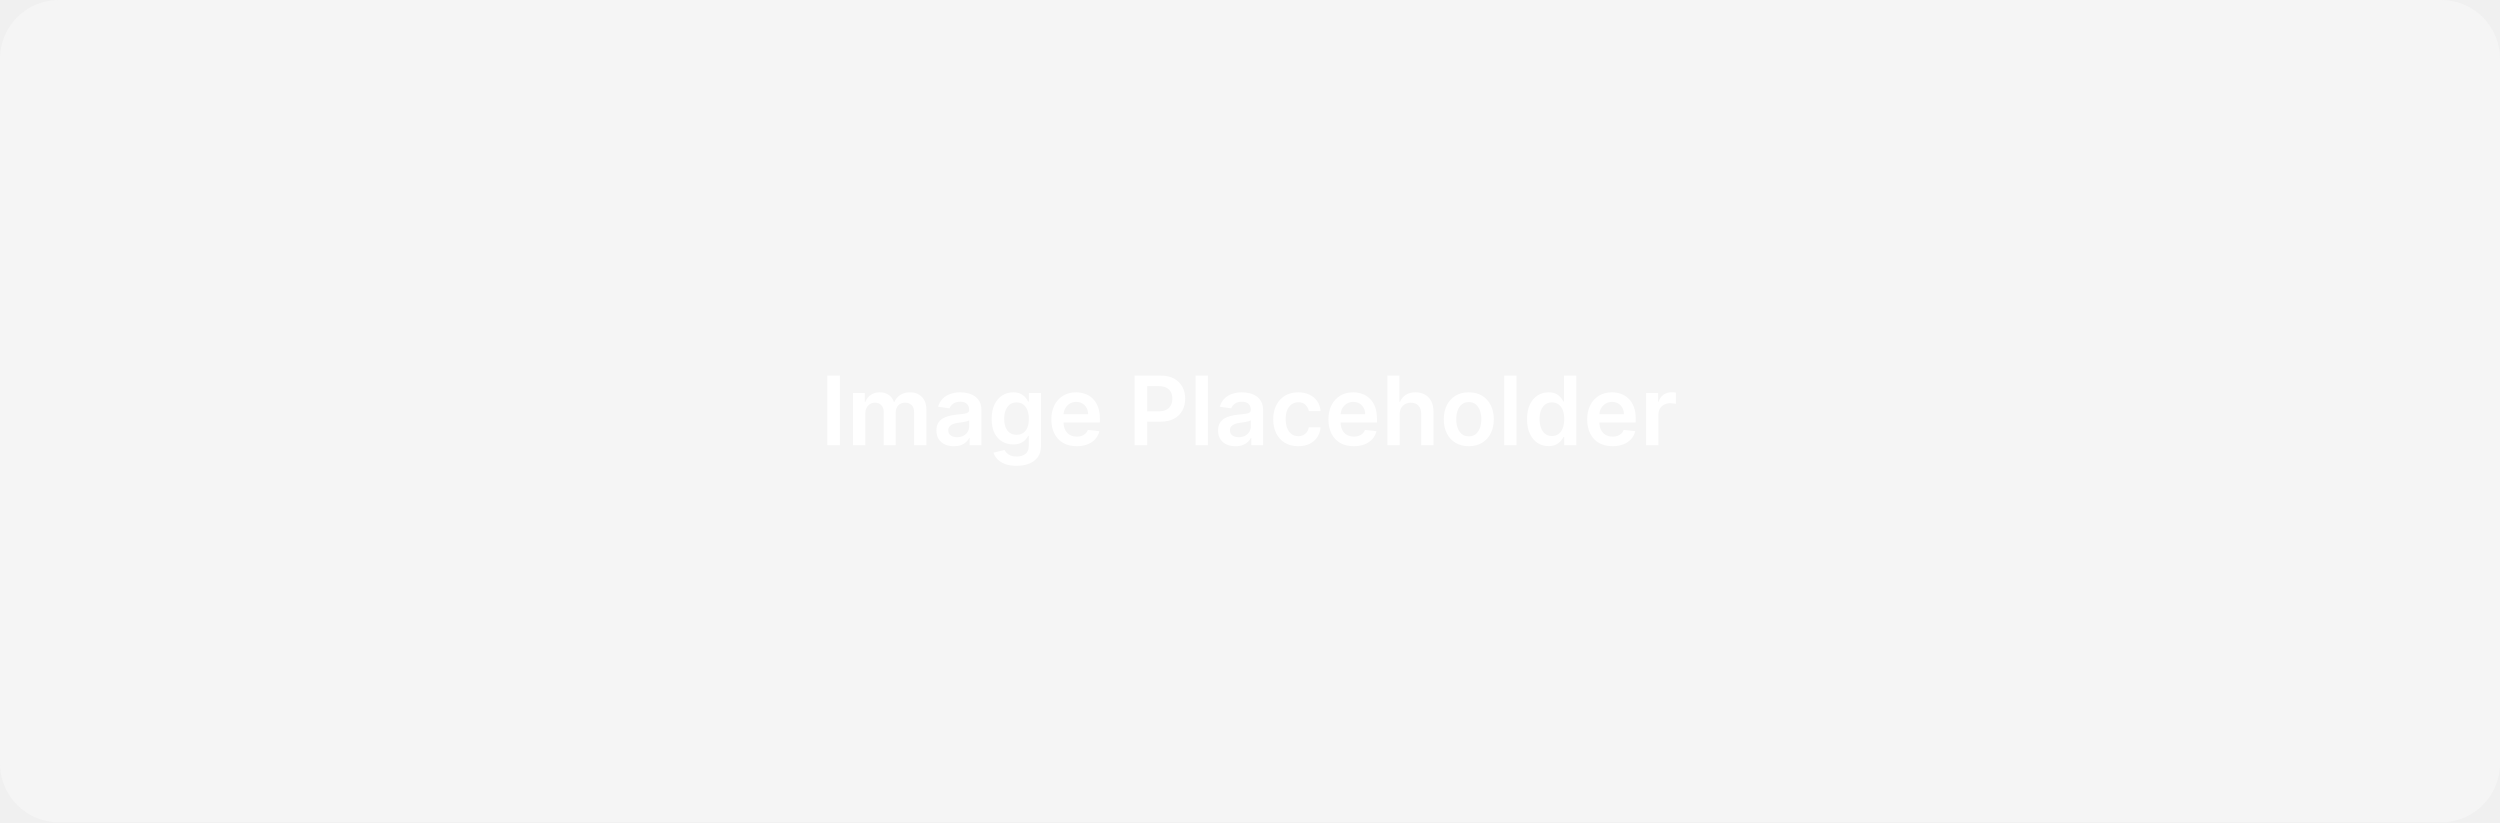
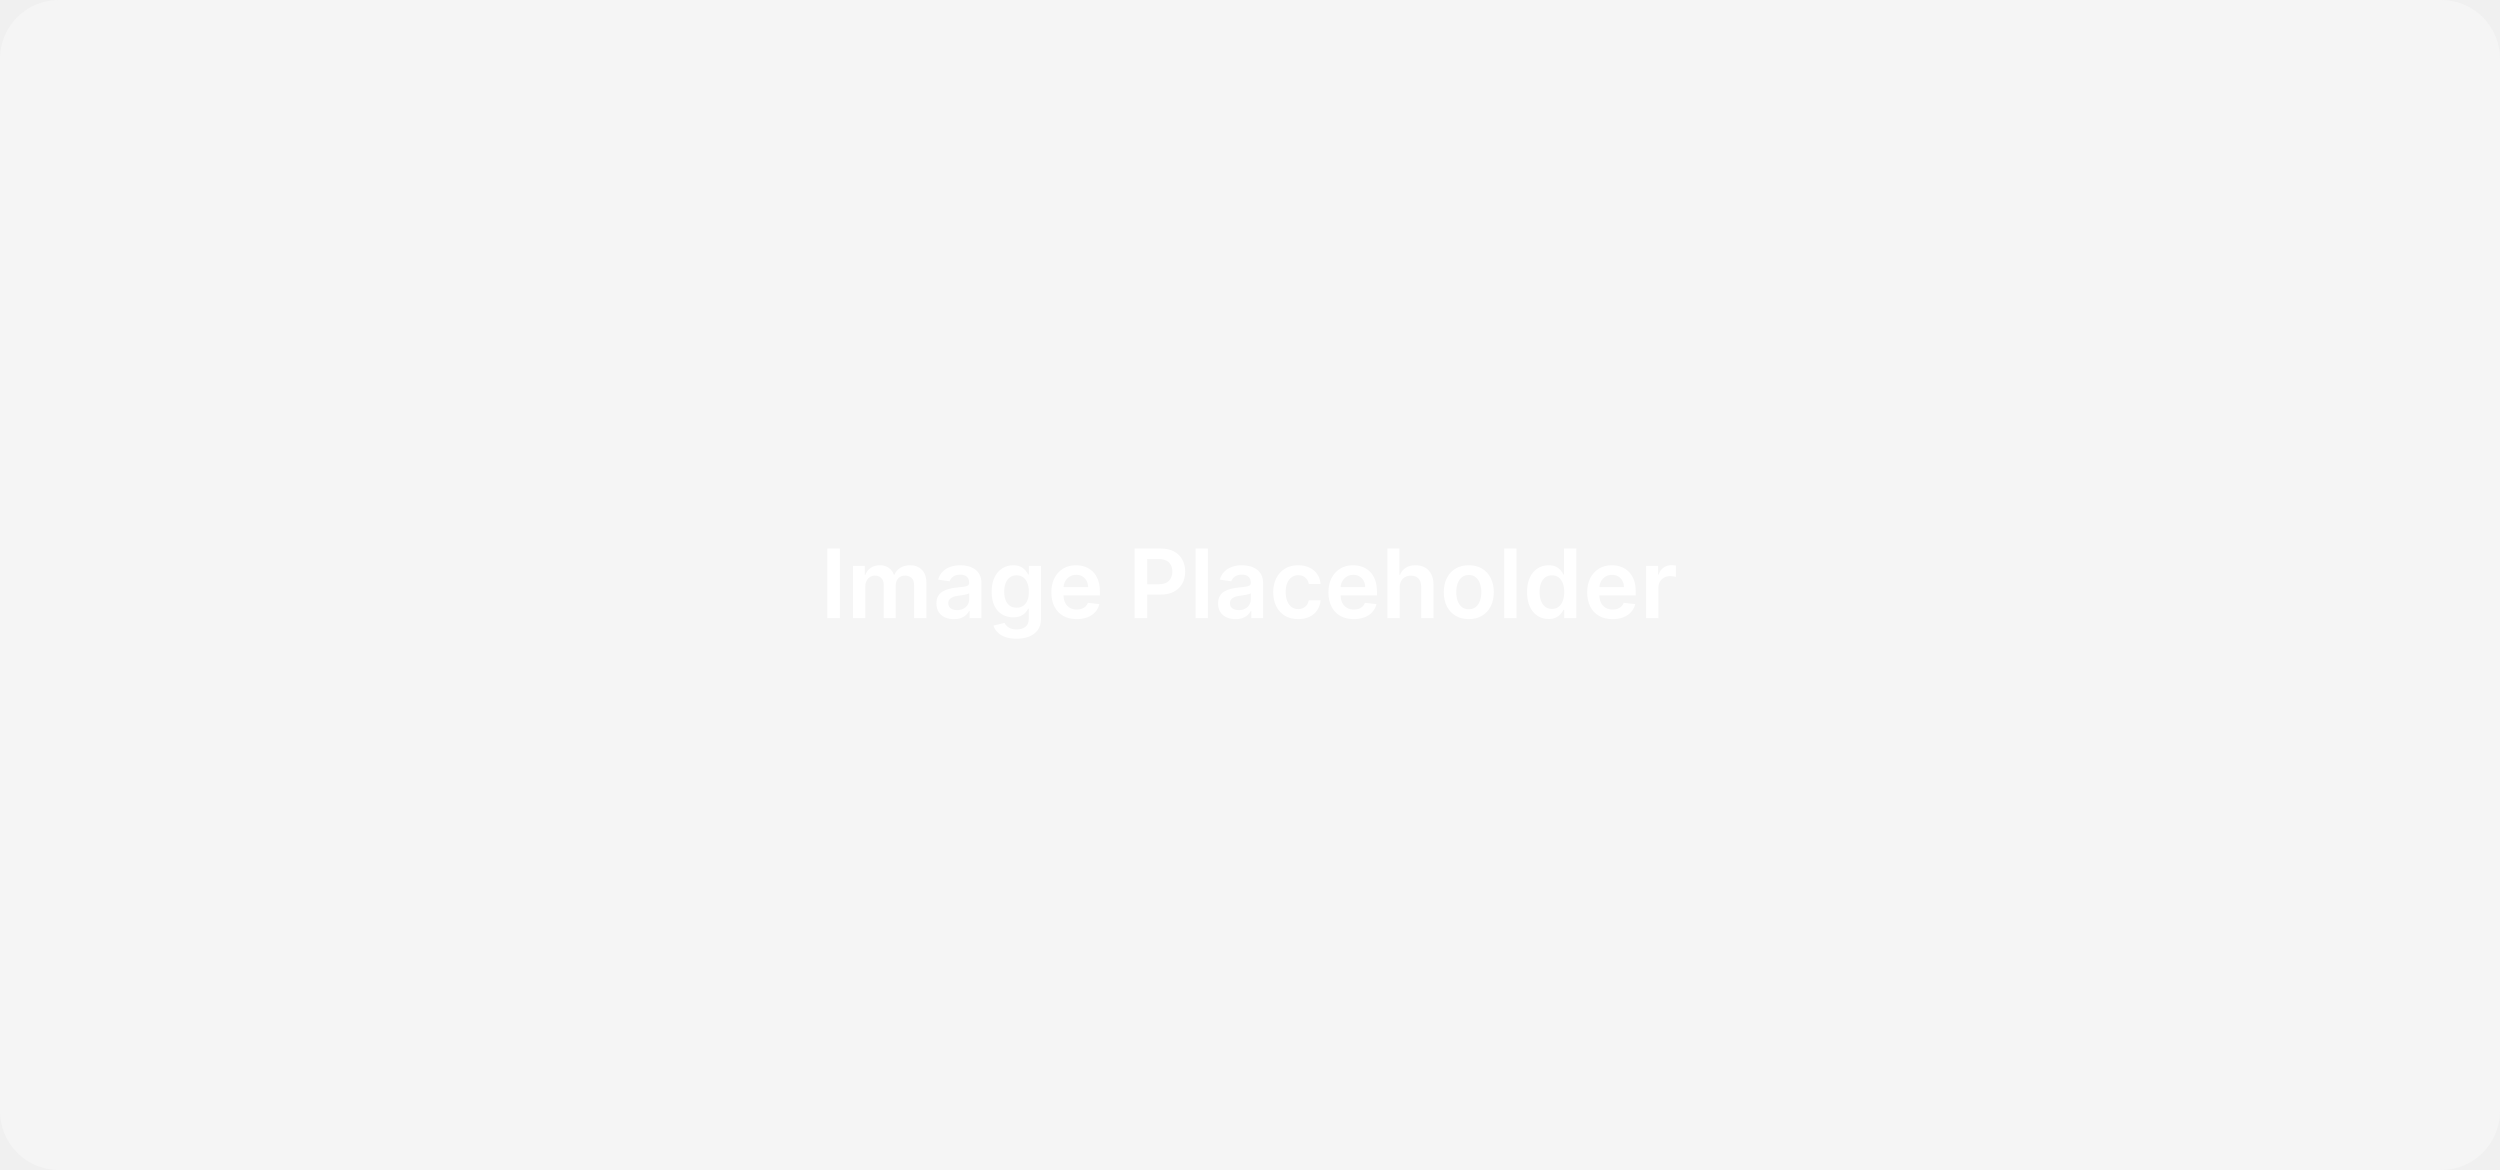
- <svg xmlns="http://www.w3.org/2000/svg" width="1359" height="447" viewBox="0 0 1359 447" fill="none">
-   <rect width="1359" height="447" rx="32" fill="#F5F5F5" />
-   <path d="M456.581 204.182V242H449.73V204.182H456.581ZM463.704 242V213.636H470.093V218.456H470.426C471.017 216.831 471.995 215.563 473.362 214.652C474.728 213.729 476.359 213.267 478.255 213.267C480.176 213.267 481.795 213.735 483.112 214.67C484.441 215.594 485.377 216.856 485.919 218.456H486.214C486.842 216.88 487.901 215.625 489.39 214.689C490.892 213.741 492.671 213.267 494.727 213.267C497.337 213.267 499.467 214.092 501.116 215.741C502.766 217.391 503.591 219.798 503.591 222.962V242H496.887V223.996C496.887 222.235 496.42 220.949 495.484 220.136C494.548 219.312 493.404 218.899 492.049 218.899C490.437 218.899 489.175 219.404 488.264 220.413C487.365 221.411 486.916 222.709 486.916 224.31V242H480.36V223.719C480.36 222.254 479.917 221.084 479.031 220.21C478.157 219.336 477.012 218.899 475.596 218.899C474.636 218.899 473.762 219.145 472.974 219.638C472.186 220.118 471.558 220.801 471.091 221.688C470.623 222.562 470.389 223.583 470.389 224.753V242H463.704ZM518.534 242.572C516.737 242.572 515.118 242.252 513.678 241.612C512.25 240.96 511.117 240 510.28 238.732C509.455 237.464 509.043 235.9 509.043 234.041C509.043 232.441 509.338 231.117 509.929 230.071C510.52 229.025 511.326 228.188 512.348 227.56C513.37 226.932 514.521 226.458 515.801 226.138C517.094 225.805 518.429 225.565 519.808 225.418C521.47 225.245 522.818 225.091 523.852 224.956C524.886 224.808 525.637 224.587 526.105 224.291C526.585 223.983 526.825 223.509 526.825 222.869V222.759C526.825 221.367 526.413 220.29 525.588 219.527C524.763 218.764 523.575 218.382 522.024 218.382C520.387 218.382 519.088 218.739 518.128 219.453C517.18 220.167 516.54 221.01 516.207 221.983L509.966 221.097C510.458 219.373 511.271 217.933 512.403 216.776C513.536 215.606 514.921 214.732 516.558 214.153C518.196 213.562 520.005 213.267 521.987 213.267C523.354 213.267 524.714 213.427 526.068 213.747C527.422 214.067 528.66 214.597 529.78 215.335C530.9 216.062 531.799 217.053 532.476 218.308C533.165 219.564 533.51 221.134 533.51 223.017V242H527.084V238.104H526.862C526.456 238.892 525.884 239.63 525.145 240.32C524.419 240.997 523.501 241.545 522.393 241.963C521.298 242.369 520.011 242.572 518.534 242.572ZM520.27 237.661C521.612 237.661 522.775 237.396 523.76 236.866C524.745 236.325 525.502 235.611 526.031 234.724C526.573 233.838 526.844 232.872 526.844 231.825V228.483C526.634 228.655 526.277 228.815 525.773 228.963C525.28 229.111 524.726 229.24 524.111 229.351C523.495 229.462 522.886 229.56 522.283 229.646C521.679 229.732 521.156 229.806 520.713 229.868C519.716 230.003 518.823 230.225 518.036 230.533C517.248 230.84 516.626 231.271 516.17 231.825C515.715 232.367 515.487 233.069 515.487 233.93C515.487 235.161 515.937 236.091 516.835 236.719C517.734 237.347 518.879 237.661 520.27 237.661ZM552.567 253.227C550.166 253.227 548.104 252.901 546.381 252.249C544.657 251.608 543.272 250.747 542.226 249.663C541.179 248.58 540.453 247.38 540.047 246.062L546.067 244.604C546.338 245.158 546.732 245.705 547.249 246.247C547.766 246.801 548.461 247.257 549.335 247.614C550.222 247.983 551.336 248.168 552.678 248.168C554.573 248.168 556.143 247.706 557.386 246.783C558.63 245.872 559.251 244.37 559.251 242.277V236.903H558.919C558.574 237.593 558.07 238.301 557.405 239.027C556.752 239.753 555.884 240.363 554.801 240.855C553.73 241.348 552.382 241.594 550.757 241.594C548.578 241.594 546.602 241.083 544.83 240.061C543.069 239.027 541.666 237.488 540.619 235.445C539.585 233.389 539.068 230.816 539.068 227.726C539.068 224.611 539.585 221.983 540.619 219.841C541.666 217.687 543.075 216.055 544.848 214.947C546.621 213.827 548.597 213.267 550.776 213.267C552.438 213.267 553.804 213.55 554.875 214.116C555.958 214.67 556.82 215.341 557.46 216.129C558.1 216.905 558.587 217.637 558.919 218.327H559.288V213.636H565.881V242.462C565.881 244.887 565.302 246.893 564.145 248.482C562.988 250.07 561.406 251.258 559.399 252.045C557.393 252.833 555.115 253.227 552.567 253.227ZM552.622 236.349C554.038 236.349 555.244 236.005 556.241 235.315C557.239 234.626 557.996 233.635 558.513 232.342C559.03 231.05 559.288 229.499 559.288 227.689C559.288 225.904 559.03 224.34 558.513 222.999C558.008 221.657 557.257 220.616 556.26 219.878C555.275 219.127 554.063 218.751 552.622 218.751C551.133 218.751 549.889 219.139 548.892 219.915C547.895 220.69 547.144 221.755 546.639 223.109C546.134 224.451 545.882 225.978 545.882 227.689C545.882 229.425 546.134 230.945 546.639 232.25C547.156 233.543 547.913 234.552 548.911 235.278C549.92 235.992 551.157 236.349 552.622 236.349ZM585.288 242.554C582.445 242.554 579.989 241.963 577.92 240.781C575.865 239.587 574.283 237.901 573.175 235.722C572.067 233.53 571.513 230.951 571.513 227.984C571.513 225.067 572.067 222.506 573.175 220.303C574.295 218.087 575.858 216.363 577.865 215.132C579.872 213.889 582.229 213.267 584.938 213.267C586.686 213.267 588.335 213.55 589.886 214.116C591.45 214.67 592.829 215.532 594.023 216.702C595.229 217.871 596.177 219.361 596.866 221.17C597.556 222.968 597.901 225.11 597.901 227.597V229.646H574.652V225.141H591.493C591.481 223.86 591.204 222.722 590.662 221.724C590.12 220.715 589.363 219.921 588.391 219.342C587.43 218.764 586.31 218.474 585.03 218.474C583.663 218.474 582.463 218.807 581.429 219.472C580.395 220.124 579.589 220.986 579.01 222.057C578.444 223.116 578.154 224.279 578.142 225.547V229.48C578.142 231.13 578.444 232.545 579.047 233.727C579.65 234.897 580.493 235.795 581.577 236.423C582.66 237.039 583.928 237.347 585.381 237.347C586.353 237.347 587.233 237.211 588.021 236.94C588.809 236.657 589.492 236.245 590.071 235.703C590.65 235.161 591.087 234.491 591.382 233.69L597.624 234.392C597.23 236.042 596.479 237.482 595.371 238.713C594.275 239.932 592.872 240.88 591.161 241.557C589.449 242.222 587.492 242.554 585.288 242.554ZM616.75 242V204.182H630.931C633.837 204.182 636.274 204.723 638.244 205.807C640.226 206.89 641.722 208.38 642.731 210.276C643.753 212.159 644.264 214.301 644.264 216.702C644.264 219.127 643.753 221.281 642.731 223.165C641.709 225.048 640.201 226.532 638.207 227.615C636.213 228.686 633.757 229.222 630.839 229.222H621.44V223.589H629.916C631.615 223.589 633.006 223.294 634.089 222.703C635.172 222.112 635.973 221.3 636.49 220.266C637.019 219.232 637.284 218.044 637.284 216.702C637.284 215.36 637.019 214.178 636.49 213.156C635.973 212.134 635.166 211.34 634.071 210.774C632.987 210.196 631.59 209.906 629.879 209.906H623.6V242H616.75ZM656.604 204.182V242H649.919V204.182H656.604ZM671.64 242.572C669.842 242.572 668.223 242.252 666.783 241.612C665.355 240.96 664.222 240 663.385 238.732C662.56 237.464 662.148 235.9 662.148 234.041C662.148 232.441 662.444 231.117 663.034 230.071C663.625 229.025 664.432 228.188 665.453 227.56C666.475 226.932 667.626 226.458 668.907 226.138C670.199 225.805 671.535 225.565 672.914 225.418C674.576 225.245 675.924 225.091 676.958 224.956C677.992 224.808 678.743 224.587 679.211 224.291C679.691 223.983 679.931 223.509 679.931 222.869V222.759C679.931 221.367 679.518 220.29 678.694 219.527C677.869 218.764 676.681 218.382 675.13 218.382C673.492 218.382 672.194 218.739 671.233 219.453C670.285 220.167 669.645 221.01 669.313 221.983L663.071 221.097C663.564 219.373 664.376 217.933 665.509 216.776C666.641 215.606 668.026 214.732 669.664 214.153C671.301 213.562 673.111 213.267 675.093 213.267C676.459 213.267 677.819 213.427 679.174 213.747C680.528 214.067 681.765 214.597 682.885 215.335C684.006 216.062 684.904 217.053 685.581 218.308C686.271 219.564 686.615 221.134 686.615 223.017V242H680.189V238.104H679.968C679.561 238.892 678.989 239.63 678.25 240.32C677.524 240.997 676.607 241.545 675.499 241.963C674.403 242.369 673.117 242.572 671.64 242.572ZM673.375 237.661C674.717 237.661 675.881 237.396 676.865 236.866C677.85 236.325 678.607 235.611 679.137 234.724C679.678 233.838 679.949 232.872 679.949 231.825V228.483C679.74 228.655 679.383 228.815 678.878 228.963C678.386 229.111 677.832 229.24 677.216 229.351C676.601 229.462 675.991 229.56 675.388 229.646C674.785 229.732 674.262 229.806 673.819 229.868C672.821 230.003 671.929 230.225 671.141 230.533C670.353 230.84 669.731 231.271 669.276 231.825C668.82 232.367 668.593 233.069 668.593 233.93C668.593 235.161 669.042 236.091 669.941 236.719C670.839 237.347 671.984 237.661 673.375 237.661ZM705.709 242.554C702.878 242.554 700.446 241.932 698.415 240.689C696.396 239.446 694.839 237.728 693.743 235.537C692.66 233.333 692.118 230.797 692.118 227.929C692.118 225.048 692.672 222.506 693.78 220.303C694.888 218.087 696.452 216.363 698.471 215.132C700.502 213.889 702.902 213.267 705.672 213.267C707.974 213.267 710.012 213.692 711.784 214.541C713.569 215.378 714.991 216.566 716.05 218.105C717.109 219.632 717.712 221.417 717.86 223.46H711.471C711.212 222.094 710.596 220.955 709.624 220.044C708.664 219.121 707.377 218.659 705.765 218.659C704.398 218.659 703.198 219.028 702.164 219.767C701.13 220.493 700.323 221.54 699.745 222.906C699.178 224.273 698.895 225.91 698.895 227.818C698.895 229.751 699.178 231.413 699.745 232.804C700.311 234.183 701.105 235.248 702.127 235.999C703.161 236.737 704.373 237.107 705.765 237.107C706.749 237.107 707.63 236.922 708.405 236.553C709.193 236.171 709.852 235.623 710.381 234.909C710.91 234.195 711.274 233.327 711.471 232.305H717.86C717.7 234.312 717.109 236.091 716.087 237.642C715.065 239.181 713.674 240.387 711.914 241.261C710.153 242.123 708.085 242.554 705.709 242.554ZM735.906 242.554C733.062 242.554 730.606 241.963 728.538 240.781C726.482 239.587 724.9 237.901 723.792 235.722C722.684 233.53 722.13 230.951 722.13 227.984C722.13 225.067 722.684 222.506 723.792 220.303C724.912 218.087 726.476 216.363 728.482 215.132C730.489 213.889 732.846 213.267 735.555 213.267C737.303 213.267 738.952 213.55 740.504 214.116C742.067 214.67 743.446 215.532 744.64 216.702C745.846 217.871 746.794 219.361 747.484 221.17C748.173 222.968 748.518 225.11 748.518 227.597V229.646H725.269V225.141H742.11C742.098 223.86 741.821 222.722 741.279 221.724C740.737 220.715 739.98 219.921 739.008 219.342C738.048 218.764 736.927 218.474 735.647 218.474C734.281 218.474 733.08 218.807 732.046 219.472C731.012 220.124 730.206 220.986 729.627 222.057C729.061 223.116 728.772 224.279 728.759 225.547V229.48C728.759 231.13 729.061 232.545 729.664 233.727C730.267 234.897 731.111 235.795 732.194 236.423C733.277 237.039 734.545 237.347 735.998 237.347C736.97 237.347 737.851 237.211 738.638 236.94C739.426 236.657 740.11 236.245 740.688 235.703C741.267 235.161 741.704 234.491 741.999 233.69L748.241 234.392C747.847 236.042 747.096 237.482 745.988 238.713C744.892 239.932 743.489 240.88 741.778 241.557C740.067 242.222 738.109 242.554 735.906 242.554ZM760.858 225.381V242H754.173V204.182H760.71V218.456H761.042C761.707 216.856 762.735 215.594 764.126 214.67C765.529 213.735 767.315 213.267 769.481 213.267C771.451 213.267 773.168 213.679 774.633 214.504C776.098 215.329 777.231 216.536 778.031 218.124C778.843 219.712 779.25 221.651 779.25 223.94V242H772.565V224.974C772.565 223.066 772.073 221.583 771.088 220.524C770.115 219.453 768.749 218.918 766.988 218.918C765.806 218.918 764.748 219.176 763.812 219.693C762.889 220.198 762.163 220.93 761.633 221.891C761.116 222.851 760.858 224.014 760.858 225.381ZM798.436 242.554C795.666 242.554 793.265 241.945 791.234 240.726C789.203 239.507 787.627 237.802 786.507 235.611C785.399 233.42 784.845 230.859 784.845 227.929C784.845 224.999 785.399 222.432 786.507 220.229C787.627 218.025 789.203 216.314 791.234 215.095C793.265 213.876 795.666 213.267 798.436 213.267C801.206 213.267 803.606 213.876 805.637 215.095C807.669 216.314 809.238 218.025 810.346 220.229C811.467 222.432 812.027 224.999 812.027 227.929C812.027 230.859 811.467 233.42 810.346 235.611C809.238 237.802 807.669 239.507 805.637 240.726C803.606 241.945 801.206 242.554 798.436 242.554ZM798.473 237.199C799.975 237.199 801.23 236.786 802.24 235.962C803.249 235.125 804 234.004 804.493 232.601C804.997 231.197 805.25 229.634 805.25 227.911C805.25 226.175 804.997 224.605 804.493 223.202C804 221.786 803.249 220.66 802.24 219.822C801.23 218.985 799.975 218.567 798.473 218.567C796.934 218.567 795.654 218.985 794.632 219.822C793.622 220.66 792.865 221.786 792.36 223.202C791.868 224.605 791.622 226.175 791.622 227.911C791.622 229.634 791.868 231.197 792.36 232.601C792.865 234.004 793.622 235.125 794.632 235.962C795.654 236.786 796.934 237.199 798.473 237.199ZM824.385 204.182V242H817.7V204.182H824.385ZM841.784 242.499C839.556 242.499 837.562 241.926 835.801 240.781C834.041 239.636 832.65 237.974 831.628 235.795C830.606 233.616 830.096 230.97 830.096 227.855C830.096 224.704 830.613 222.045 831.647 219.878C832.693 217.699 834.103 216.055 835.875 214.947C837.648 213.827 839.624 213.267 841.803 213.267C843.465 213.267 844.831 213.55 845.902 214.116C846.973 214.67 847.823 215.341 848.451 216.129C849.078 216.905 849.565 217.637 849.909 218.327H850.186V204.182H856.89V242H850.316V237.531H849.909C849.565 238.221 849.066 238.953 848.414 239.729C847.761 240.492 846.9 241.144 845.828 241.686C844.757 242.228 843.409 242.499 841.784 242.499ZM843.65 237.014C845.065 237.014 846.272 236.633 847.269 235.869C848.266 235.094 849.023 234.017 849.54 232.638C850.057 231.259 850.316 229.652 850.316 227.818C850.316 225.984 850.057 224.39 849.54 223.036C849.035 221.681 848.284 220.629 847.287 219.878C846.302 219.127 845.09 218.751 843.65 218.751C842.16 218.751 840.917 219.139 839.919 219.915C838.922 220.69 838.171 221.761 837.667 223.128C837.162 224.494 836.909 226.058 836.909 227.818C836.909 229.591 837.162 231.173 837.667 232.564C838.184 233.943 838.941 235.032 839.938 235.832C840.947 236.62 842.185 237.014 843.65 237.014ZM876.57 242.554C873.726 242.554 871.27 241.963 869.202 240.781C867.146 239.587 865.564 237.901 864.456 235.722C863.348 233.53 862.794 230.951 862.794 227.984C862.794 225.067 863.348 222.506 864.456 220.303C865.576 218.087 867.14 216.363 869.146 215.132C871.153 213.889 873.51 213.267 876.219 213.267C877.967 213.267 879.616 213.55 881.168 214.116C882.731 214.67 884.11 215.532 885.304 216.702C886.51 217.871 887.458 219.361 888.148 221.17C888.837 222.968 889.182 225.11 889.182 227.597V229.646H865.933V225.141H882.774C882.762 223.86 882.485 222.722 881.943 221.724C881.402 220.715 880.644 219.921 879.672 219.342C878.712 218.764 877.591 218.474 876.311 218.474C874.945 218.474 873.744 218.807 872.71 219.472C871.676 220.124 870.87 220.986 870.291 222.057C869.725 223.116 869.436 224.279 869.423 225.547V229.48C869.423 231.13 869.725 232.545 870.328 233.727C870.931 234.897 871.775 235.795 872.858 236.423C873.941 237.039 875.209 237.347 876.662 237.347C877.634 237.347 878.515 237.211 879.303 236.94C880.09 236.657 880.774 236.245 881.352 235.703C881.931 235.161 882.368 234.491 882.663 233.69L888.905 234.392C888.511 236.042 887.76 237.482 886.652 238.713C885.556 239.932 884.153 240.88 882.442 241.557C880.731 242.222 878.773 242.554 876.57 242.554ZM894.837 242V213.636H901.319V218.364H901.614C902.131 216.726 903.017 215.464 904.273 214.578C905.541 213.679 906.988 213.23 908.613 213.23C908.982 213.23 909.394 213.249 909.85 213.286C910.318 213.31 910.705 213.353 911.013 213.415V219.564C910.73 219.465 910.281 219.379 909.665 219.305C909.062 219.219 908.477 219.176 907.911 219.176C906.692 219.176 905.596 219.441 904.624 219.97C903.664 220.487 902.907 221.207 902.353 222.131C901.799 223.054 901.522 224.119 901.522 225.325V242H894.837Z" fill="white" />
+ <svg xmlns="http://www.w3.org/2000/svg" width="1359" height="636" viewBox="0 0 1359 636" fill="none">
+   <rect width="1359" height="636" rx="32" fill="#F5F5F5" />
+   <path d="M456.581 298.182V336H449.73V298.182H456.581ZM463.704 336V307.636H470.093V312.456H470.426C471.017 310.831 471.995 309.563 473.362 308.652C474.728 307.729 476.359 307.267 478.255 307.267C480.176 307.267 481.795 307.735 483.112 308.67C484.441 309.594 485.377 310.856 485.919 312.456H486.214C486.842 310.88 487.901 309.625 489.39 308.689C490.892 307.741 492.671 307.267 494.727 307.267C497.337 307.267 499.467 308.092 501.116 309.741C502.766 311.391 503.591 313.798 503.591 316.962V336H496.887V317.996C496.887 316.235 496.42 314.949 495.484 314.136C494.548 313.312 493.404 312.899 492.049 312.899C490.437 312.899 489.175 313.404 488.264 314.413C487.365 315.411 486.916 316.709 486.916 318.31V336H480.36V317.719C480.36 316.254 479.917 315.084 479.031 314.21C478.157 313.336 477.012 312.899 475.596 312.899C474.636 312.899 473.762 313.145 472.974 313.638C472.186 314.118 471.558 314.801 471.091 315.688C470.623 316.562 470.389 317.583 470.389 318.753V336H463.704ZM518.534 336.572C516.737 336.572 515.118 336.252 513.678 335.612C512.25 334.96 511.117 334 510.28 332.732C509.455 331.464 509.043 329.9 509.043 328.041C509.043 326.441 509.338 325.117 509.929 324.071C510.52 323.025 511.326 322.188 512.348 321.56C513.37 320.932 514.521 320.458 515.801 320.138C517.094 319.805 518.429 319.565 519.808 319.418C521.47 319.245 522.818 319.091 523.852 318.956C524.886 318.808 525.637 318.587 526.105 318.291C526.585 317.983 526.825 317.509 526.825 316.869V316.759C526.825 315.367 526.413 314.29 525.588 313.527C524.763 312.764 523.575 312.382 522.024 312.382C520.387 312.382 519.088 312.739 518.128 313.453C517.18 314.167 516.54 315.01 516.207 315.983L509.966 315.097C510.458 313.373 511.271 311.933 512.403 310.776C513.536 309.606 514.921 308.732 516.558 308.153C518.196 307.562 520.005 307.267 521.987 307.267C523.354 307.267 524.714 307.427 526.068 307.747C527.422 308.067 528.66 308.597 529.78 309.335C530.9 310.062 531.799 311.053 532.476 312.308C533.165 313.564 533.51 315.134 533.51 317.017V336H527.084V332.104H526.862C526.456 332.892 525.884 333.63 525.145 334.32C524.419 334.997 523.501 335.545 522.393 335.963C521.298 336.369 520.011 336.572 518.534 336.572ZM520.27 331.661C521.612 331.661 522.775 331.396 523.76 330.866C524.745 330.325 525.502 329.611 526.031 328.724C526.573 327.838 526.844 326.872 526.844 325.825V322.483C526.634 322.655 526.277 322.815 525.773 322.963C525.28 323.111 524.726 323.24 524.111 323.351C523.495 323.462 522.886 323.56 522.283 323.646C521.679 323.732 521.156 323.806 520.713 323.868C519.716 324.003 518.823 324.225 518.036 324.533C517.248 324.84 516.626 325.271 516.17 325.825C515.715 326.367 515.487 327.069 515.487 327.93C515.487 329.161 515.937 330.091 516.835 330.719C517.734 331.347 518.879 331.661 520.27 331.661ZM552.567 347.227C550.166 347.227 548.104 346.901 546.381 346.249C544.657 345.608 543.272 344.747 542.226 343.663C541.179 342.58 540.453 341.38 540.047 340.062L546.067 338.604C546.338 339.158 546.732 339.705 547.249 340.247C547.766 340.801 548.461 341.257 549.335 341.614C550.222 341.983 551.336 342.168 552.678 342.168C554.573 342.168 556.143 341.706 557.386 340.783C558.63 339.872 559.251 338.37 559.251 336.277V330.903H558.919C558.574 331.593 558.07 332.301 557.405 333.027C556.752 333.753 555.884 334.363 554.801 334.855C553.73 335.348 552.382 335.594 550.757 335.594C548.578 335.594 546.602 335.083 544.83 334.061C543.069 333.027 541.666 331.488 540.619 329.445C539.585 327.389 539.068 324.816 539.068 321.726C539.068 318.611 539.585 315.983 540.619 313.841C541.666 311.687 543.075 310.055 544.848 308.947C546.621 307.827 548.597 307.267 550.776 307.267C552.438 307.267 553.804 307.55 554.875 308.116C555.958 308.67 556.82 309.341 557.46 310.129C558.1 310.905 558.587 311.637 558.919 312.327H559.288V307.636H565.881V336.462C565.881 338.887 565.302 340.893 564.145 342.482C562.988 344.07 561.406 345.258 559.399 346.045C557.393 346.833 555.115 347.227 552.567 347.227ZM552.622 330.349C554.038 330.349 555.244 330.005 556.241 329.315C557.239 328.626 557.996 327.635 558.513 326.342C559.03 325.05 559.288 323.499 559.288 321.689C559.288 319.904 559.03 318.34 558.513 316.999C558.008 315.657 557.257 314.616 556.26 313.878C555.275 313.127 554.063 312.751 552.622 312.751C551.133 312.751 549.889 313.139 548.892 313.915C547.895 314.69 547.144 315.755 546.639 317.109C546.134 318.451 545.882 319.978 545.882 321.689C545.882 323.425 546.134 324.945 546.639 326.25C547.156 327.543 547.913 328.552 548.911 329.278C549.92 329.992 551.157 330.349 552.622 330.349ZM585.288 336.554C582.445 336.554 579.989 335.963 577.92 334.781C575.865 333.587 574.283 331.901 573.175 329.722C572.067 327.53 571.513 324.951 571.513 321.984C571.513 319.067 572.067 316.506 573.175 314.303C574.295 312.087 575.858 310.363 577.865 309.132C579.872 307.889 582.229 307.267 584.938 307.267C586.686 307.267 588.335 307.55 589.886 308.116C591.45 308.67 592.829 309.532 594.023 310.702C595.229 311.871 596.177 313.361 596.866 315.17C597.556 316.968 597.901 319.11 597.901 321.597V323.646H574.652V319.141H591.493C591.481 317.86 591.204 316.722 590.662 315.724C590.12 314.715 589.363 313.921 588.391 313.342C587.43 312.764 586.31 312.474 585.03 312.474C583.663 312.474 582.463 312.807 581.429 313.472C580.395 314.124 579.589 314.986 579.01 316.057C578.444 317.116 578.154 318.279 578.142 319.547V323.48C578.142 325.13 578.444 326.545 579.047 327.727C579.65 328.897 580.493 329.795 581.577 330.423C582.66 331.039 583.928 331.347 585.381 331.347C586.353 331.347 587.233 331.211 588.021 330.94C588.809 330.657 589.492 330.245 590.071 329.703C590.65 329.161 591.087 328.491 591.382 327.69L597.624 328.392C597.23 330.042 596.479 331.482 595.371 332.713C594.275 333.932 592.872 334.88 591.161 335.557C589.449 336.222 587.492 336.554 585.288 336.554ZM616.75 336V298.182H630.931C633.837 298.182 636.274 298.723 638.244 299.807C640.226 300.89 641.722 302.38 642.731 304.276C643.753 306.159 644.264 308.301 644.264 310.702C644.264 313.127 643.753 315.281 642.731 317.165C641.709 319.048 640.201 320.532 638.207 321.615C636.213 322.686 633.757 323.222 630.839 323.222H621.44V317.589H629.916C631.615 317.589 633.006 317.294 634.089 316.703C635.172 316.112 635.973 315.3 636.49 314.266C637.019 313.232 637.284 312.044 637.284 310.702C637.284 309.36 637.019 308.178 636.49 307.156C635.973 306.134 635.166 305.34 634.071 304.774C632.987 304.196 631.59 303.906 629.879 303.906H623.6V336H616.75ZM656.604 298.182V336H649.919V298.182H656.604ZM671.64 336.572C669.842 336.572 668.223 336.252 666.783 335.612C665.355 334.96 664.222 334 663.385 332.732C662.56 331.464 662.148 329.9 662.148 328.041C662.148 326.441 662.444 325.117 663.034 324.071C663.625 323.025 664.432 322.188 665.453 321.56C666.475 320.932 667.626 320.458 668.907 320.138C670.199 319.805 671.535 319.565 672.914 319.418C674.576 319.245 675.924 319.091 676.958 318.956C677.992 318.808 678.743 318.587 679.211 318.291C679.691 317.983 679.931 317.509 679.931 316.869V316.759C679.931 315.367 679.518 314.29 678.694 313.527C677.869 312.764 676.681 312.382 675.13 312.382C673.492 312.382 672.194 312.739 671.233 313.453C670.285 314.167 669.645 315.01 669.313 315.983L663.071 315.097C663.564 313.373 664.376 311.933 665.509 310.776C666.641 309.606 668.026 308.732 669.664 308.153C671.301 307.562 673.111 307.267 675.093 307.267C676.459 307.267 677.819 307.427 679.174 307.747C680.528 308.067 681.765 308.597 682.885 309.335C684.006 310.062 684.904 311.053 685.581 312.308C686.271 313.564 686.615 315.134 686.615 317.017V336H680.189V332.104H679.968C679.561 332.892 678.989 333.63 678.25 334.32C677.524 334.997 676.607 335.545 675.499 335.963C674.403 336.369 673.117 336.572 671.64 336.572ZM673.375 331.661C674.717 331.661 675.881 331.396 676.865 330.866C677.85 330.325 678.607 329.611 679.137 328.724C679.678 327.838 679.949 326.872 679.949 325.825V322.483C679.74 322.655 679.383 322.815 678.878 322.963C678.386 323.111 677.832 323.24 677.216 323.351C676.601 323.462 675.991 323.56 675.388 323.646C674.785 323.732 674.262 323.806 673.819 323.868C672.821 324.003 671.929 324.225 671.141 324.533C670.353 324.84 669.731 325.271 669.276 325.825C668.82 326.367 668.593 327.069 668.593 327.93C668.593 329.161 669.042 330.091 669.941 330.719C670.839 331.347 671.984 331.661 673.375 331.661ZM705.709 336.554C702.878 336.554 700.446 335.932 698.415 334.689C696.396 333.446 694.839 331.728 693.743 329.537C692.66 327.333 692.118 324.797 692.118 321.929C692.118 319.048 692.672 316.506 693.78 314.303C694.888 312.087 696.452 310.363 698.471 309.132C700.502 307.889 702.902 307.267 705.672 307.267C707.974 307.267 710.012 307.692 711.784 308.541C713.569 309.378 714.991 310.566 716.05 312.105C717.109 313.632 717.712 315.417 717.86 317.46H711.471C711.212 316.094 710.596 314.955 709.624 314.044C708.664 313.121 707.377 312.659 705.765 312.659C704.398 312.659 703.198 313.028 702.164 313.767C701.13 314.493 700.323 315.54 699.745 316.906C699.178 318.273 698.895 319.91 698.895 321.818C698.895 323.751 699.178 325.413 699.745 326.804C700.311 328.183 701.105 329.248 702.127 329.999C703.161 330.737 704.373 331.107 705.765 331.107C706.749 331.107 707.63 330.922 708.405 330.553C709.193 330.171 709.852 329.623 710.381 328.909C710.91 328.195 711.274 327.327 711.471 326.305H717.86C717.7 328.312 717.109 330.091 716.087 331.642C715.065 333.181 713.674 334.387 711.914 335.261C710.153 336.123 708.085 336.554 705.709 336.554ZM735.906 336.554C733.062 336.554 730.606 335.963 728.538 334.781C726.482 333.587 724.9 331.901 723.792 329.722C722.684 327.53 722.13 324.951 722.13 321.984C722.13 319.067 722.684 316.506 723.792 314.303C724.912 312.087 726.476 310.363 728.482 309.132C730.489 307.889 732.846 307.267 735.555 307.267C737.303 307.267 738.952 307.55 740.504 308.116C742.067 308.67 743.446 309.532 744.64 310.702C745.846 311.871 746.794 313.361 747.484 315.17C748.173 316.968 748.518 319.11 748.518 321.597V323.646H725.269V319.141H742.11C742.098 317.86 741.821 316.722 741.279 315.724C740.737 314.715 739.98 313.921 739.008 313.342C738.048 312.764 736.927 312.474 735.647 312.474C734.281 312.474 733.08 312.807 732.046 313.472C731.012 314.124 730.206 314.986 729.627 316.057C729.061 317.116 728.772 318.279 728.759 319.547V323.48C728.759 325.13 729.061 326.545 729.664 327.727C730.267 328.897 731.111 329.795 732.194 330.423C733.277 331.039 734.545 331.347 735.998 331.347C736.97 331.347 737.851 331.211 738.638 330.94C739.426 330.657 740.11 330.245 740.688 329.703C741.267 329.161 741.704 328.491 741.999 327.69L748.241 328.392C747.847 330.042 747.096 331.482 745.988 332.713C744.892 333.932 743.489 334.88 741.778 335.557C740.067 336.222 738.109 336.554 735.906 336.554ZM760.858 319.381V336H754.173V298.182H760.71V312.456H761.042C761.707 310.856 762.735 309.594 764.126 308.67C765.529 307.735 767.315 307.267 769.481 307.267C771.451 307.267 773.168 307.679 774.633 308.504C776.098 309.329 777.231 310.536 778.031 312.124C778.843 313.712 779.25 315.651 779.25 317.94V336H772.565V318.974C772.565 317.066 772.073 315.583 771.088 314.524C770.115 313.453 768.749 312.918 766.988 312.918C765.806 312.918 764.748 313.176 763.812 313.693C762.889 314.198 762.163 314.93 761.633 315.891C761.116 316.851 760.858 318.014 760.858 319.381ZM798.436 336.554C795.666 336.554 793.265 335.945 791.234 334.726C789.203 333.507 787.627 331.802 786.507 329.611C785.399 327.42 784.845 324.859 784.845 321.929C784.845 318.999 785.399 316.432 786.507 314.229C787.627 312.025 789.203 310.314 791.234 309.095C793.265 307.876 795.666 307.267 798.436 307.267C801.206 307.267 803.606 307.876 805.637 309.095C807.669 310.314 809.238 312.025 810.346 314.229C811.467 316.432 812.027 318.999 812.027 321.929C812.027 324.859 811.467 327.42 810.346 329.611C809.238 331.802 807.669 333.507 805.637 334.726C803.606 335.945 801.206 336.554 798.436 336.554ZM798.473 331.199C799.975 331.199 801.23 330.786 802.24 329.962C803.249 329.125 804 328.004 804.493 326.601C804.997 325.197 805.25 323.634 805.25 321.911C805.25 320.175 804.997 318.605 804.493 317.202C804 315.786 803.249 314.66 802.24 313.822C801.23 312.985 799.975 312.567 798.473 312.567C796.934 312.567 795.654 312.985 794.632 313.822C793.622 314.66 792.865 315.786 792.36 317.202C791.868 318.605 791.622 320.175 791.622 321.911C791.622 323.634 791.868 325.197 792.36 326.601C792.865 328.004 793.622 329.125 794.632 329.962C795.654 330.786 796.934 331.199 798.473 331.199ZM824.385 298.182V336H817.7V298.182H824.385ZM841.784 336.499C839.556 336.499 837.562 335.926 835.801 334.781C834.041 333.636 832.65 331.974 831.628 329.795C830.606 327.616 830.096 324.97 830.096 321.855C830.096 318.704 830.613 316.045 831.647 313.878C832.693 311.699 834.103 310.055 835.875 308.947C837.648 307.827 839.624 307.267 841.803 307.267C843.465 307.267 844.831 307.55 845.902 308.116C846.973 308.67 847.823 309.341 848.451 310.129C849.078 310.905 849.565 311.637 849.909 312.327H850.186V298.182H856.89V336H850.316V331.531H849.909C849.565 332.221 849.066 332.953 848.414 333.729C847.761 334.492 846.9 335.144 845.828 335.686C844.757 336.228 843.409 336.499 841.784 336.499ZM843.65 331.014C845.065 331.014 846.272 330.633 847.269 329.869C848.266 329.094 849.023 328.017 849.54 326.638C850.057 325.259 850.316 323.652 850.316 321.818C850.316 319.984 850.057 318.39 849.54 317.036C849.035 315.681 848.284 314.629 847.287 313.878C846.302 313.127 845.09 312.751 843.65 312.751C842.16 312.751 840.917 313.139 839.919 313.915C838.922 314.69 838.171 315.761 837.667 317.128C837.162 318.494 836.909 320.058 836.909 321.818C836.909 323.591 837.162 325.173 837.667 326.564C838.184 327.943 838.941 329.032 839.938 329.832C840.947 330.62 842.185 331.014 843.65 331.014ZM876.57 336.554C873.726 336.554 871.27 335.963 869.202 334.781C867.146 333.587 865.564 331.901 864.456 329.722C863.348 327.53 862.794 324.951 862.794 321.984C862.794 319.067 863.348 316.506 864.456 314.303C865.576 312.087 867.14 310.363 869.146 309.132C871.153 307.889 873.51 307.267 876.219 307.267C877.967 307.267 879.616 307.55 881.168 308.116C882.731 308.67 884.11 309.532 885.304 310.702C886.51 311.871 887.458 313.361 888.148 315.17C888.837 316.968 889.182 319.11 889.182 321.597V323.646H865.933V319.141H882.774C882.762 317.86 882.485 316.722 881.943 315.724C881.402 314.715 880.644 313.921 879.672 313.342C878.712 312.764 877.591 312.474 876.311 312.474C874.945 312.474 873.744 312.807 872.71 313.472C871.676 314.124 870.87 314.986 870.291 316.057C869.725 317.116 869.436 318.279 869.423 319.547V323.48C869.423 325.13 869.725 326.545 870.328 327.727C870.931 328.897 871.775 329.795 872.858 330.423C873.941 331.039 875.209 331.347 876.662 331.347C877.634 331.347 878.515 331.211 879.303 330.94C880.09 330.657 880.774 330.245 881.352 329.703C881.931 329.161 882.368 328.491 882.663 327.69L888.905 328.392C888.511 330.042 887.76 331.482 886.652 332.713C885.556 333.932 884.153 334.88 882.442 335.557C880.731 336.222 878.773 336.554 876.57 336.554ZM894.837 336V307.636H901.319V312.364H901.614C902.131 310.726 903.017 309.464 904.273 308.578C905.541 307.679 906.988 307.23 908.613 307.23C908.982 307.23 909.394 307.249 909.85 307.286C910.318 307.31 910.705 307.353 911.013 307.415V313.564C910.73 313.465 910.281 313.379 909.665 313.305C909.062 313.219 908.477 313.176 907.911 313.176C906.692 313.176 905.596 313.441 904.624 313.97C903.664 314.487 902.907 315.207 902.353 316.131C901.799 317.054 901.522 318.119 901.522 319.325V336H894.837Z" fill="white" />
</svg>
